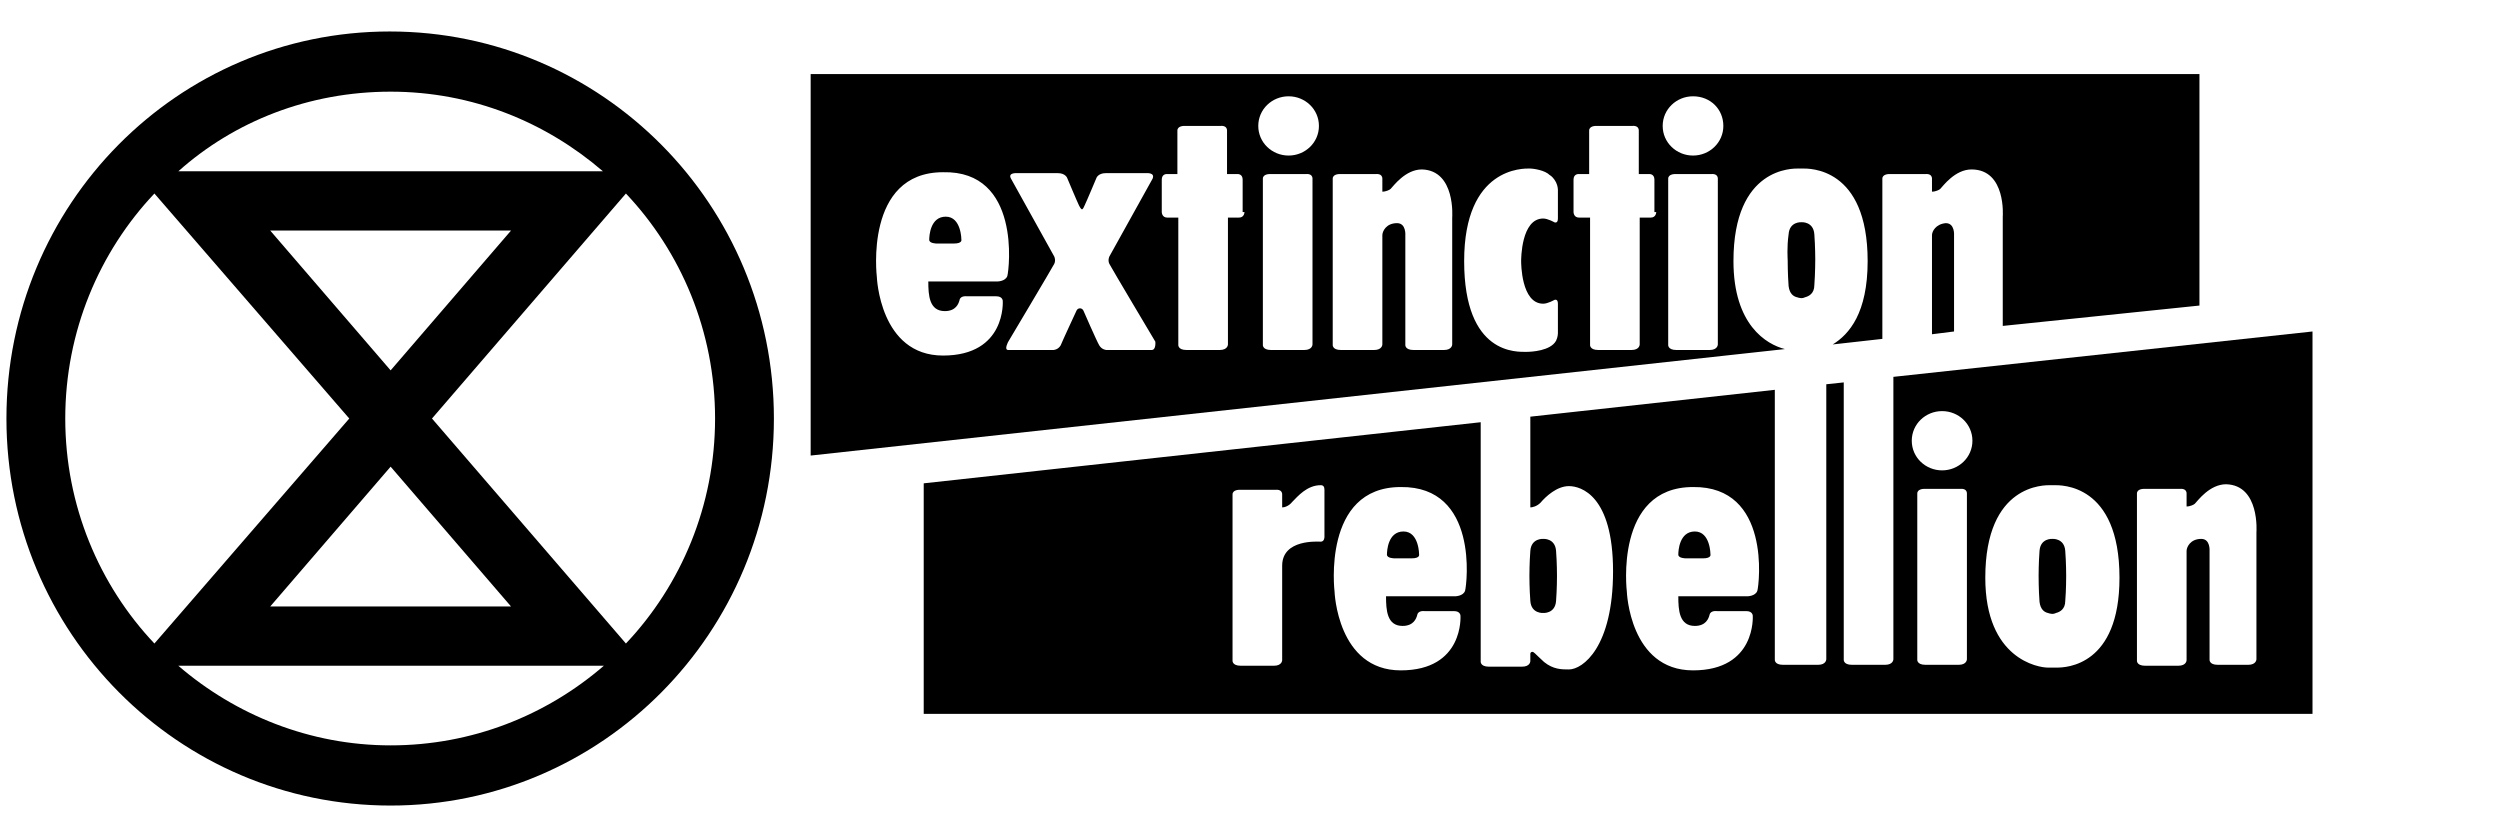
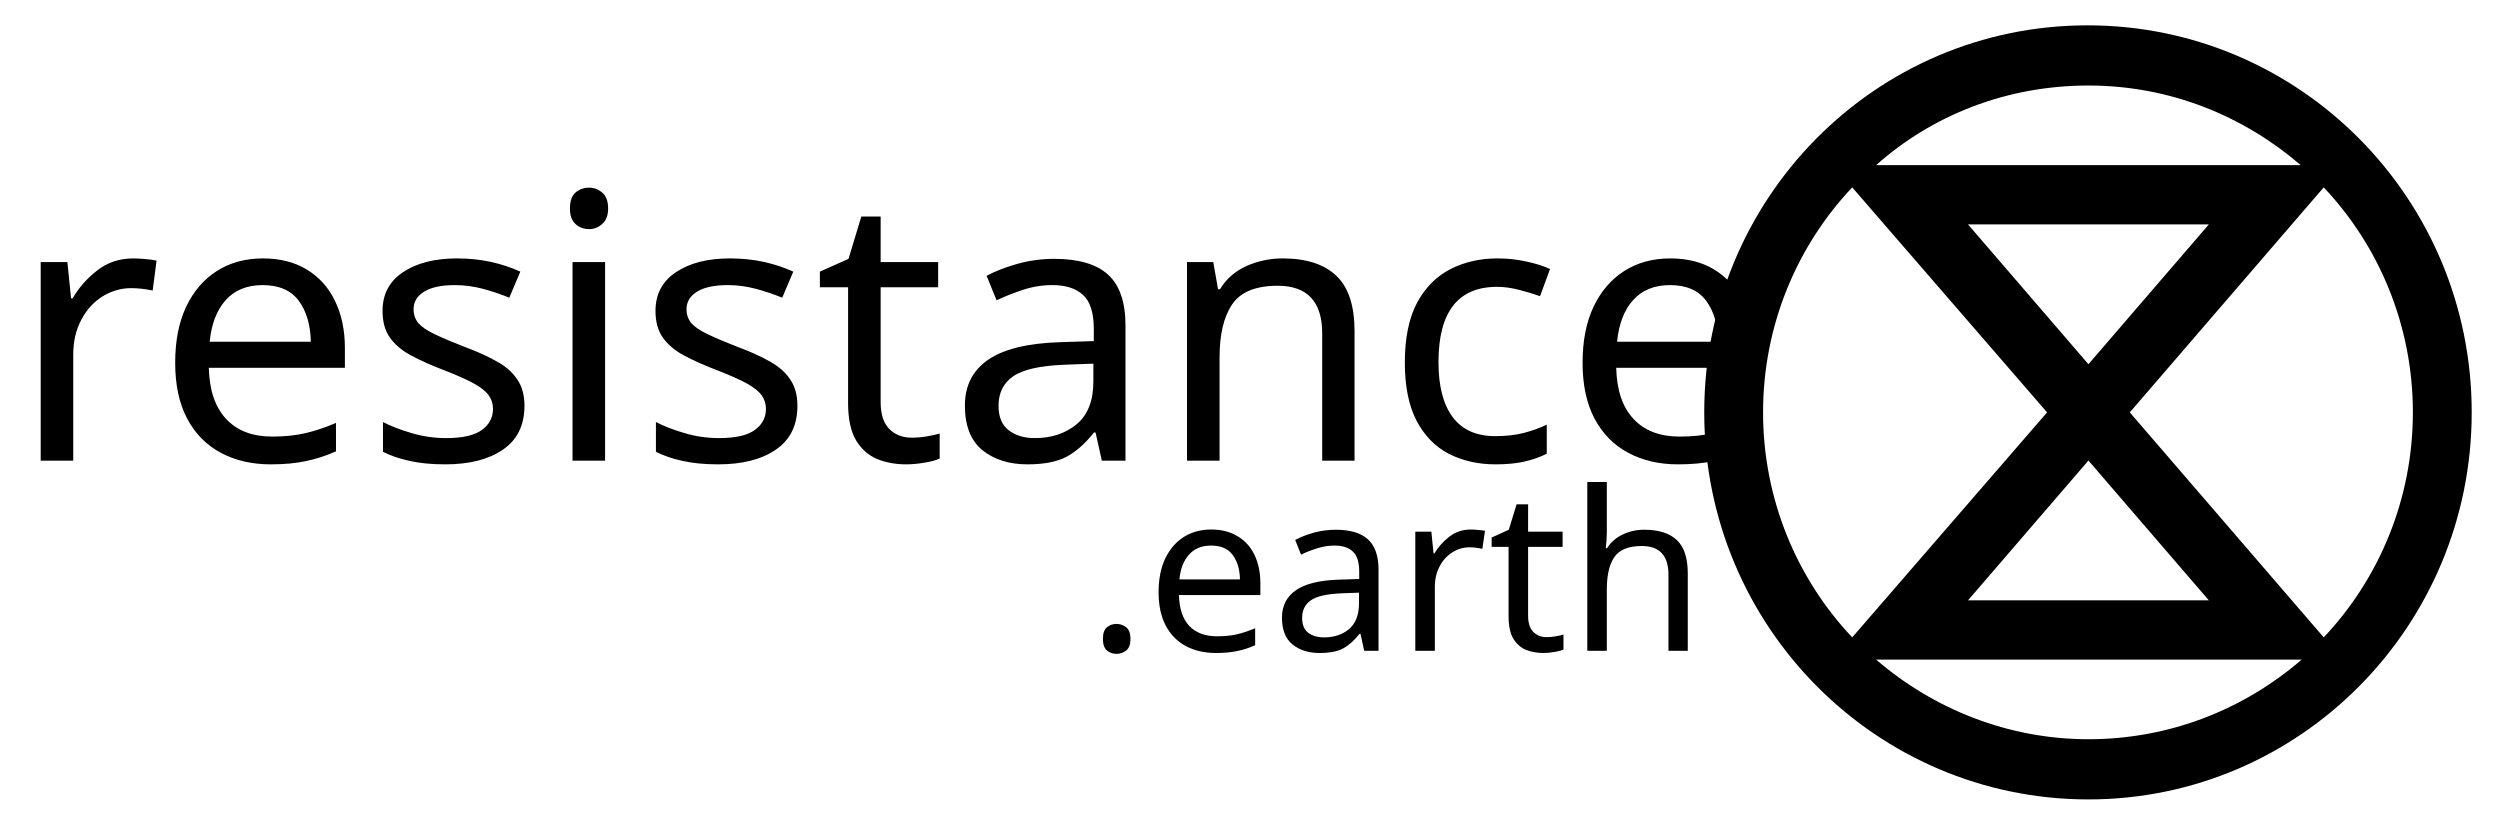
- <svg xmlns="http://www.w3.org/2000/svg" width="100%" height="100%" viewBox="0 0 180 60" version="1.1" xml:space="preserve" style="fill-rule:evenodd;clip-rule:evenodd;stroke-linejoin:round;stroke-miterlimit:2;">
-   <g transform="matrix(0.661765,0,0,0.666667,-5.29412,-4.66667)">
-     <path d="M174.4,69.2C174.4,69.3 174.4,70.6 174.5,71.9C174.6,73.3 175.9,73.2 175.9,73.2C175.9,73.2 177.2,73.3 177.3,71.9C177.4,70.6 177.4,69.3 177.4,69.2C177.4,69.1 177.4,67.8 177.3,66.5C177.2,65.1 175.9,65.2 175.9,65.2C175.9,65.2 174.6,65.1 174.5,66.5C174.4,67.8 174.4,69.1 174.4,69.2M162.4,66.9C162.4,66.9 162.4,64.4 160.7,64.4C159,64.4 158.9,66.5 158.9,66.9C158.9,67.3 159.7,67.3 159.7,67.3L161.6,67.3C162.5,67.3 162.4,66.9 162.4,66.9M194.1,66.9C194.1,66.9 194.1,64.4 192.4,64.4C190.7,64.4 190.6,66.5 190.6,66.9C190.6,67.3 191.4,67.3 191.4,67.3L193.3,67.3C194.2,67.3 194.1,66.9 194.1,66.9M232.8,69.2C232.8,69.1 232.8,67.8 232.7,66.5C232.6,65.1 231.3,65.2 231.3,65.2C231.3,65.2 230,65.1 229.9,66.5C229.8,67.8 229.8,69.1 229.8,69.2C229.8,69.3 229.8,70.7 229.9,72C230,72.8 230.4,73.1 230.8,73.2C231.1,73.3 231.3,73.3 231.3,73.3C231.3,73.3 231.5,73.3 231.7,73.2C232.1,73.1 232.7,72.8 232.7,71.9C232.8,70.7 232.8,69.3 232.8,69.2M253.5,64.5L253.5,78.2C253.5,78.2 253.5,78.8 252.6,78.8L250.8,78.8L249.3,78.8C248.3,78.8 248.4,78.2 248.4,78.2L248.4,66.5C248.4,66.5 248.5,65.2 247.5,65.2C246.3,65.2 245.9,66.1 245.9,66.5L245.9,78.3C245.9,78.3 245.9,78.9 245,78.9L243.2,78.9L241.4,78.9C240.4,78.9 240.5,78.3 240.5,78.3L240.5,64.5L240.5,60.3C240.5,59.8 241.2,59.8 241.2,59.8L245.2,59.8C245.2,59.8 245.9,59.7 245.9,60.3L245.9,61.7C246.3,61.7 246.7,61.5 246.8,61.4C247.1,61.1 248.4,59.3 250.2,59.3C253.9,59.4 253.5,64.5 253.5,64.5M238.6,69.4C238.6,78.9 232.8,79.1 231.8,79.1L230.8,79.1C229.8,79.1 224,78.2 224,69.4C224,59.2 230.5,59.4 231.1,59.4L231.5,59.4C232.2,59.4 238.6,59.2 238.6,69.4M222.6,54.6C222.6,56.4 221.1,57.8 219.3,57.8C217.5,57.8 216,56.4 216,54.6C216,52.8 217.5,51.4 219.3,51.4C221.1,51.4 222.6,52.8 222.6,54.6M216.6,60.3C216.6,59.8 217.3,59.8 217.3,59.8L221.3,59.8C221.3,59.8 222,59.7 222,60.3L222,78.2C222,78.2 222,78.8 221.1,78.8L219.3,78.8L217.5,78.8C216.5,78.8 216.6,78.2 216.6,78.2L216.6,64.5L216.6,60.3ZM199.2,70.8C199,71.4 198.1,71.4 198.1,71.4L190.6,71.4C190.6,72.9 190.7,74.6 192.4,74.6C193.6,74.6 193.9,73.8 194,73.4C194.1,72.9 194.8,73 194.8,73L198,73C198.7,73 198.7,73.5 198.7,73.5C198.7,73.5 199.1,79.4 192.2,79.4C185.3,79.4 185,70.9 185,70.9C185,70.9 183.6,59.6 192.2,59.6C200.7,59.5 199.4,70.1 199.2,70.8M167.4,70.8C167.2,71.4 166.3,71.4 166.3,71.4L158.8,71.4C158.8,72.9 158.9,74.6 160.6,74.6C161.8,74.6 162.1,73.8 162.2,73.4C162.3,72.9 163,73 163,73L166.2,73C166.9,73 166.9,73.5 166.9,73.5C166.9,73.5 167.3,79.4 160.4,79.4C153.5,79.4 153.2,70.9 153.2,70.9C153.2,70.9 151.8,59.6 160.4,59.6C168.9,59.5 167.6,70.1 167.4,70.8M152.1,65C152.1,65 152.1,65.5 151.7,65.5C151.4,65.5 147.5,65.2 147.5,68.1L147.5,78.3C147.5,78.3 147.5,78.9 146.6,78.9L144.8,78.9L143,78.9C142,78.9 142.1,78.3 142.1,78.3L142.1,65.1L142.1,64.6L142.1,60.4C142.1,59.9 142.8,59.9 142.8,59.9L146.8,59.9C146.8,59.9 147.5,59.8 147.5,60.4L147.5,61.8C147.7,61.8 148.2,61.7 148.6,61.2C149.2,60.6 150.2,59.4 151.7,59.4C152,59.4 152.1,59.6 152.1,59.9L152.1,65ZM259.6,84.1L259.6,42.8L214,47.7L214,78.2C214,78.2 214,78.8 213.1,78.8L211.3,78.8L209.5,78.8C208.5,78.8 208.6,78.2 208.6,78.2L208.6,64.5L208.6,48.3L206.7,48.5L206.7,78.2C206.7,78.2 206.7,78.8 205.8,78.8L204,78.8L202,78.8C201,78.8 201.1,78.2 201.1,78.2L201.1,64.5L201.1,49.1L174.5,52L174.5,61.8C174.7,61.8 175.2,61.7 175.6,61.3C176.2,60.6 177.4,59.5 178.7,59.5C180,59.5 183.5,60.5 183.5,68.7C183.5,76.9 180.2,79.3 178.7,79.3C177.9,79.3 177,79.3 176,78.5C174.9,77.5 174.9,77.4 174.7,77.4C174.6,77.4 174.5,77.5 174.5,77.6L174.5,78.4C174.5,78.4 174.5,79 173.6,79L171.8,79L170,79C169,79 169.1,78.4 169.1,78.4L169.1,64.5L169.1,52.6L108.5,59.2L108.5,84.1L259.6,84.1Z" style="fill-rule:nonzero;" />
-     <path d="M218.2,32.4L218.2,43.1L220.6,42.8L220.6,32.4C220.6,32.4 220.7,31.1 219.7,31.1C218.6,31.2 218.2,32 218.2,32.4M202.5,35.1C202.5,35.2 202.5,36.6 202.6,37.9C202.7,38.7 203.1,39 203.5,39.1C203.8,39.2 204,39.2 204,39.2C204,39.2 204.2,39.2 204.4,39.1C204.8,39 205.4,38.7 205.4,37.8C205.5,36.5 205.5,35 205.5,35C205.5,35 205.5,33.6 205.4,32.3C205.3,30.9 204,31 204,31C204,31 202.7,30.9 202.6,32.3C202.4,33.7 202.5,35 202.5,35.1M112.6,32.9C112.6,32.9 112.6,30.4 110.9,30.4C109.2,30.4 109.1,32.5 109.1,32.9C109.1,33.3 109.9,33.3 109.9,33.3L111.8,33.3C112.7,33.3 112.6,32.9 112.6,32.9M195.5,20.6C195.5,22.4 194,23.8 192.2,23.8C190.4,23.8 188.9,22.4 188.9,20.6C188.9,18.8 190.4,17.4 192.2,17.4C194.1,17.4 195.5,18.8 195.5,20.6M188.2,29.9C188.2,29.9 188.2,30.5 187.6,30.5L186.4,30.5L186.4,44.2C186.4,44.2 186.4,44.8 185.5,44.8L183.7,44.8L181.9,44.8C180.9,44.8 181,44.2 181,44.2L181,30.5L179.8,30.5C179.2,30.5 179.2,29.9 179.2,29.9L179.2,26.4C179.2,25.8 179.7,25.8 179.7,25.8L180.9,25.8L180.9,21.1C180.9,20.6 181.6,20.6 181.6,20.6L185.6,20.6C185.6,20.6 186.3,20.5 186.3,21.1L186.3,25.8L187.5,25.8C187.5,25.8 188,25.8 188,26.4L188,29.9L188.2,29.9ZM177.5,43C177.5,43 177.5,43.4 177.3,43.8C176.7,44.9 174.6,45 174.1,45C173.1,45 167.3,45.4 167.3,35.2C167.3,25 173.8,25.2 174.4,25.2C174.9,25.2 176.1,25.4 176.6,25.9C176.8,26 177.1,26.3 177.3,26.7C177.5,27.1 177.5,27.5 177.5,27.5L177.5,30.6C177.5,31.2 177.1,31 177.1,31C177.1,31 176.4,30.6 175.9,30.6C173.5,30.6 173.5,35 173.5,35.2C173.5,35.4 173.5,39.8 175.9,39.8C176.4,39.8 177.1,39.4 177.1,39.4C177.1,39.4 177.5,39.2 177.5,39.8L177.5,43ZM166,30.5L166,44.2C166,44.2 166,44.8 165.1,44.8L163.3,44.8L161.8,44.8C160.8,44.8 160.9,44.2 160.9,44.2L160.9,32.4C160.9,32.4 161,31.1 160,31.1C158.8,31.1 158.4,32 158.4,32.4L158.4,44.2C158.4,44.2 158.4,44.8 157.5,44.8L155.7,44.8L153.9,44.8C152.9,44.8 153,44.2 153,44.2L153,30.5L153,26.3C153,25.8 153.7,25.8 153.7,25.8L157.7,25.8C157.7,25.8 158.4,25.7 158.4,26.3L158.4,27.7C158.8,27.7 159.2,27.5 159.3,27.4C159.6,27.1 160.9,25.3 162.7,25.3C166.4,25.4 166,30.5 166,30.5M151.5,20.6C151.5,22.4 150,23.8 148.2,23.8C146.4,23.8 144.9,22.4 144.9,20.6C144.9,18.8 146.4,17.4 148.2,17.4C150,17.4 151.5,18.8 151.5,20.6M143.4,29.9C143.4,29.9 143.4,30.5 142.8,30.5L141.6,30.5L141.6,44.2C141.6,44.2 141.6,44.8 140.7,44.8L138.9,44.8L137.1,44.8C136.1,44.8 136.2,44.2 136.2,44.2L136.2,30.5L135,30.5C134.4,30.5 134.4,29.9 134.4,29.9L134.4,26.4C134.4,25.8 134.9,25.8 134.9,25.8L136.1,25.8L136.1,21.1C136.1,20.6 136.8,20.6 136.8,20.6L140.8,20.6C140.8,20.6 141.5,20.5 141.5,21.1L141.5,25.8L142.7,25.8C142.7,25.8 143.2,25.8 143.2,26.4L143.2,29.9L143.4,29.9ZM133.3,44.8L128.4,44.8C128.4,44.8 127.9,44.8 127.6,44.3C127.3,43.8 125.9,40.6 125.9,40.6C125.9,40.6 125.8,40.3 125.5,40.3C125.2,40.3 125.1,40.6 125.1,40.6C125.1,40.6 123.6,43.8 123.4,44.3C123.1,44.8 122.6,44.8 122.6,44.8L117.7,44.8C117.2,44.8 117.7,43.9 117.7,43.9C117.7,43.9 122.5,35.9 122.7,35.5C122.9,35.1 122.7,34.7 122.7,34.7C122.7,34.7 118.4,27 118,26.3C117.6,25.6 118.7,25.7 118.7,25.7L123.1,25.7C123.9,25.7 124.1,26.2 124.1,26.2C124.1,26.2 125.2,28.8 125.4,29.2C125.6,29.6 125.7,29.6 125.7,29.6C125.7,29.6 125.8,29.7 126,29.2C126.2,28.8 127.3,26.2 127.3,26.2C127.3,26.2 127.5,25.7 128.3,25.7L132.7,25.7C132.7,25.7 133.7,25.6 133.4,26.3C133,27 128.7,34.7 128.7,34.7C128.7,34.7 128.5,35.1 128.7,35.5C128.9,35.9 133.7,43.9 133.7,43.9C133.7,43.9 133.8,44.8 133.3,44.8M117.6,36.8C117.4,37.4 116.5,37.4 116.5,37.4L109,37.4C109,38.9 109.1,40.6 110.8,40.6C112,40.6 112.3,39.8 112.4,39.4C112.5,38.9 113.2,39 113.2,39L116.4,39C117.1,39 117.1,39.5 117.1,39.5C117.1,39.5 117.5,45.4 110.6,45.4C103.7,45.4 103.4,36.9 103.4,36.9C103.4,36.9 102,25.6 110.6,25.6C119.1,25.4 117.8,36.1 117.6,36.8M145.4,26.3C145.4,25.8 146.1,25.8 146.1,25.8L150.1,25.8C150.1,25.8 150.8,25.7 150.8,26.3L150.8,44.2C150.8,44.2 150.8,44.8 149.9,44.8L148.1,44.8L146.3,44.8C145.3,44.8 145.4,44.2 145.4,44.2L145.4,30.5L145.4,26.3ZM189.5,26.3C189.5,25.8 190.2,25.8 190.2,25.8L194.2,25.8C194.2,25.8 194.9,25.7 194.9,26.3L194.9,44.2C194.9,44.2 194.9,44.8 194,44.8L192.2,44.8L190.4,44.8C189.4,44.8 189.5,44.2 189.5,44.2L189.5,30.5L189.5,26.3ZM247.3,40L247.3,15L96.2,15L96.2,56.2L202.2,44.7C200.2,44.2 196.6,42.1 196.6,35.2C196.6,25 203.1,25.2 203.7,25.2L204.1,25.2C204.8,25.2 211.2,25 211.2,35.2C211.2,40.8 209.2,43.1 207.4,44.2L212.8,43.6L212.8,30.5L212.8,26.3C212.8,25.8 213.5,25.8 213.5,25.8L217.5,25.8C217.5,25.8 218.2,25.7 218.2,26.3L218.2,27.7C218.6,27.7 219,27.5 219.1,27.4C219.4,27.1 220.7,25.3 222.5,25.3C226.3,25.3 225.9,30.4 225.9,30.4L225.9,42.2L247.3,40Z" style="fill-rule:nonzero;" />
-     <path d="M85.8,52.2C85.8,61.6 82.1,70.2 76.1,76.5L55,52.2L76.1,27.9C82.1,34.2 85.8,42.8 85.8,52.2M50.5,16.9C59.4,16.9 67.4,20.2 73.6,25.5L69.2,25.5L31.8,25.5L27.4,25.5C33.5,20.1 41.6,16.9 50.5,16.9M24.8,27.9L46,52.2L24.8,76.5C18.8,70.2 15.1,61.6 15.1,52.2C15.1,42.8 18.8,34.2 24.8,27.9M50.5,47L37.4,31.9L63.6,31.9L50.5,47ZM50.5,57.4L63.6,72.5L37.4,72.5L50.5,57.4ZM50.5,87.5C41.7,87.5 33.6,84.2 27.4,78.9L73.7,78.9C67.4,84.3 59.3,87.5 50.5,87.5M92.2,52.2C92.2,29.1 73.5,10.4 50.4,10.4C27.3,10.4 8.7,29.1 8.7,52.2C8.7,75.3 27.4,94 50.5,94C73.5,94 92.2,75.3 92.2,52.2" style="fill-rule:nonzero;" />
+ <svg xmlns="http://www.w3.org/2000/svg" width="100%" height="100%" viewBox="0 0 180 60" version="1.1" xml:space="preserve" style="fill-rule:evenodd;clip-rule:evenodd;stroke-linejoin:round;stroke-miterlimit:2;" id="svg34">
+   <defs id="defs38" />
+   <g transform="matrix(0.661765,0,0,0.666667,-5.29412,-4.66667)" id="g32">
+     <path d="m 270.521,51.537 c 0,9.4 -3.7,18 -9.7,24.3 l -21.1,-24.3 21.1,-24.3 c 6,6.3 9.7,14.9 9.7,24.3 m -35.3,-35.3 c 8.9,0 16.9,3.3 23.1,8.6 h -4.4 -37.4 -4.4 c 6.1,-5.4 14.2,-8.6 23.1,-8.6 m -25.7,11 21.2,24.3 -21.2,24.3 c -6,-6.3 -9.7,-14.9 -9.7,-24.3 0,-9.4 3.7,-18 9.7,-24.3 m 25.7,19.1 -13.1,-15.1 h 26.2 z m 0,10.4 13.1,15.1 h -26.2 z m 0,30.1 c -8.8,0 -16.9,-3.3 -23.1,-8.6 h 46.3 c -6.3,5.4 -14.4,8.6 -23.2,8.6 m 41.7,-35.3 c 0,-23.1 -18.7,-41.8 -41.8,-41.8 -23.1,0 -41.7,18.7 -41.7,41.8 0,23.1 18.7,41.8 41.8,41.8 23,0 41.7,-18.7 41.7,-41.8" style="fill-rule:nonzero" id="path30" />
  </g>
+   <text xml:space="preserve" style="font-size:26.667px;line-height:1.25;font-family:'FUCXED CAPS v4';-inkscape-font-specification:'FUCXED CAPS v4'" x="0.663" y="33.168" id="text44">
+     <tspan id="tspan42" x="0.663" y="33.168" style="font-size:26.667px">resistance</tspan>
+   </text>
+   <text xml:space="preserve" style="font-size:32px;line-height:1.25;font-family:'FUCXED CAPS v4';-inkscape-font-specification:'FUCXED CAPS v4'" x="78.252" y="46.863" id="text48">
+     <tspan id="tspan46" x="78.252" y="46.863" style="font-size:16px">.earth</tspan>
+   </text>
</svg>
